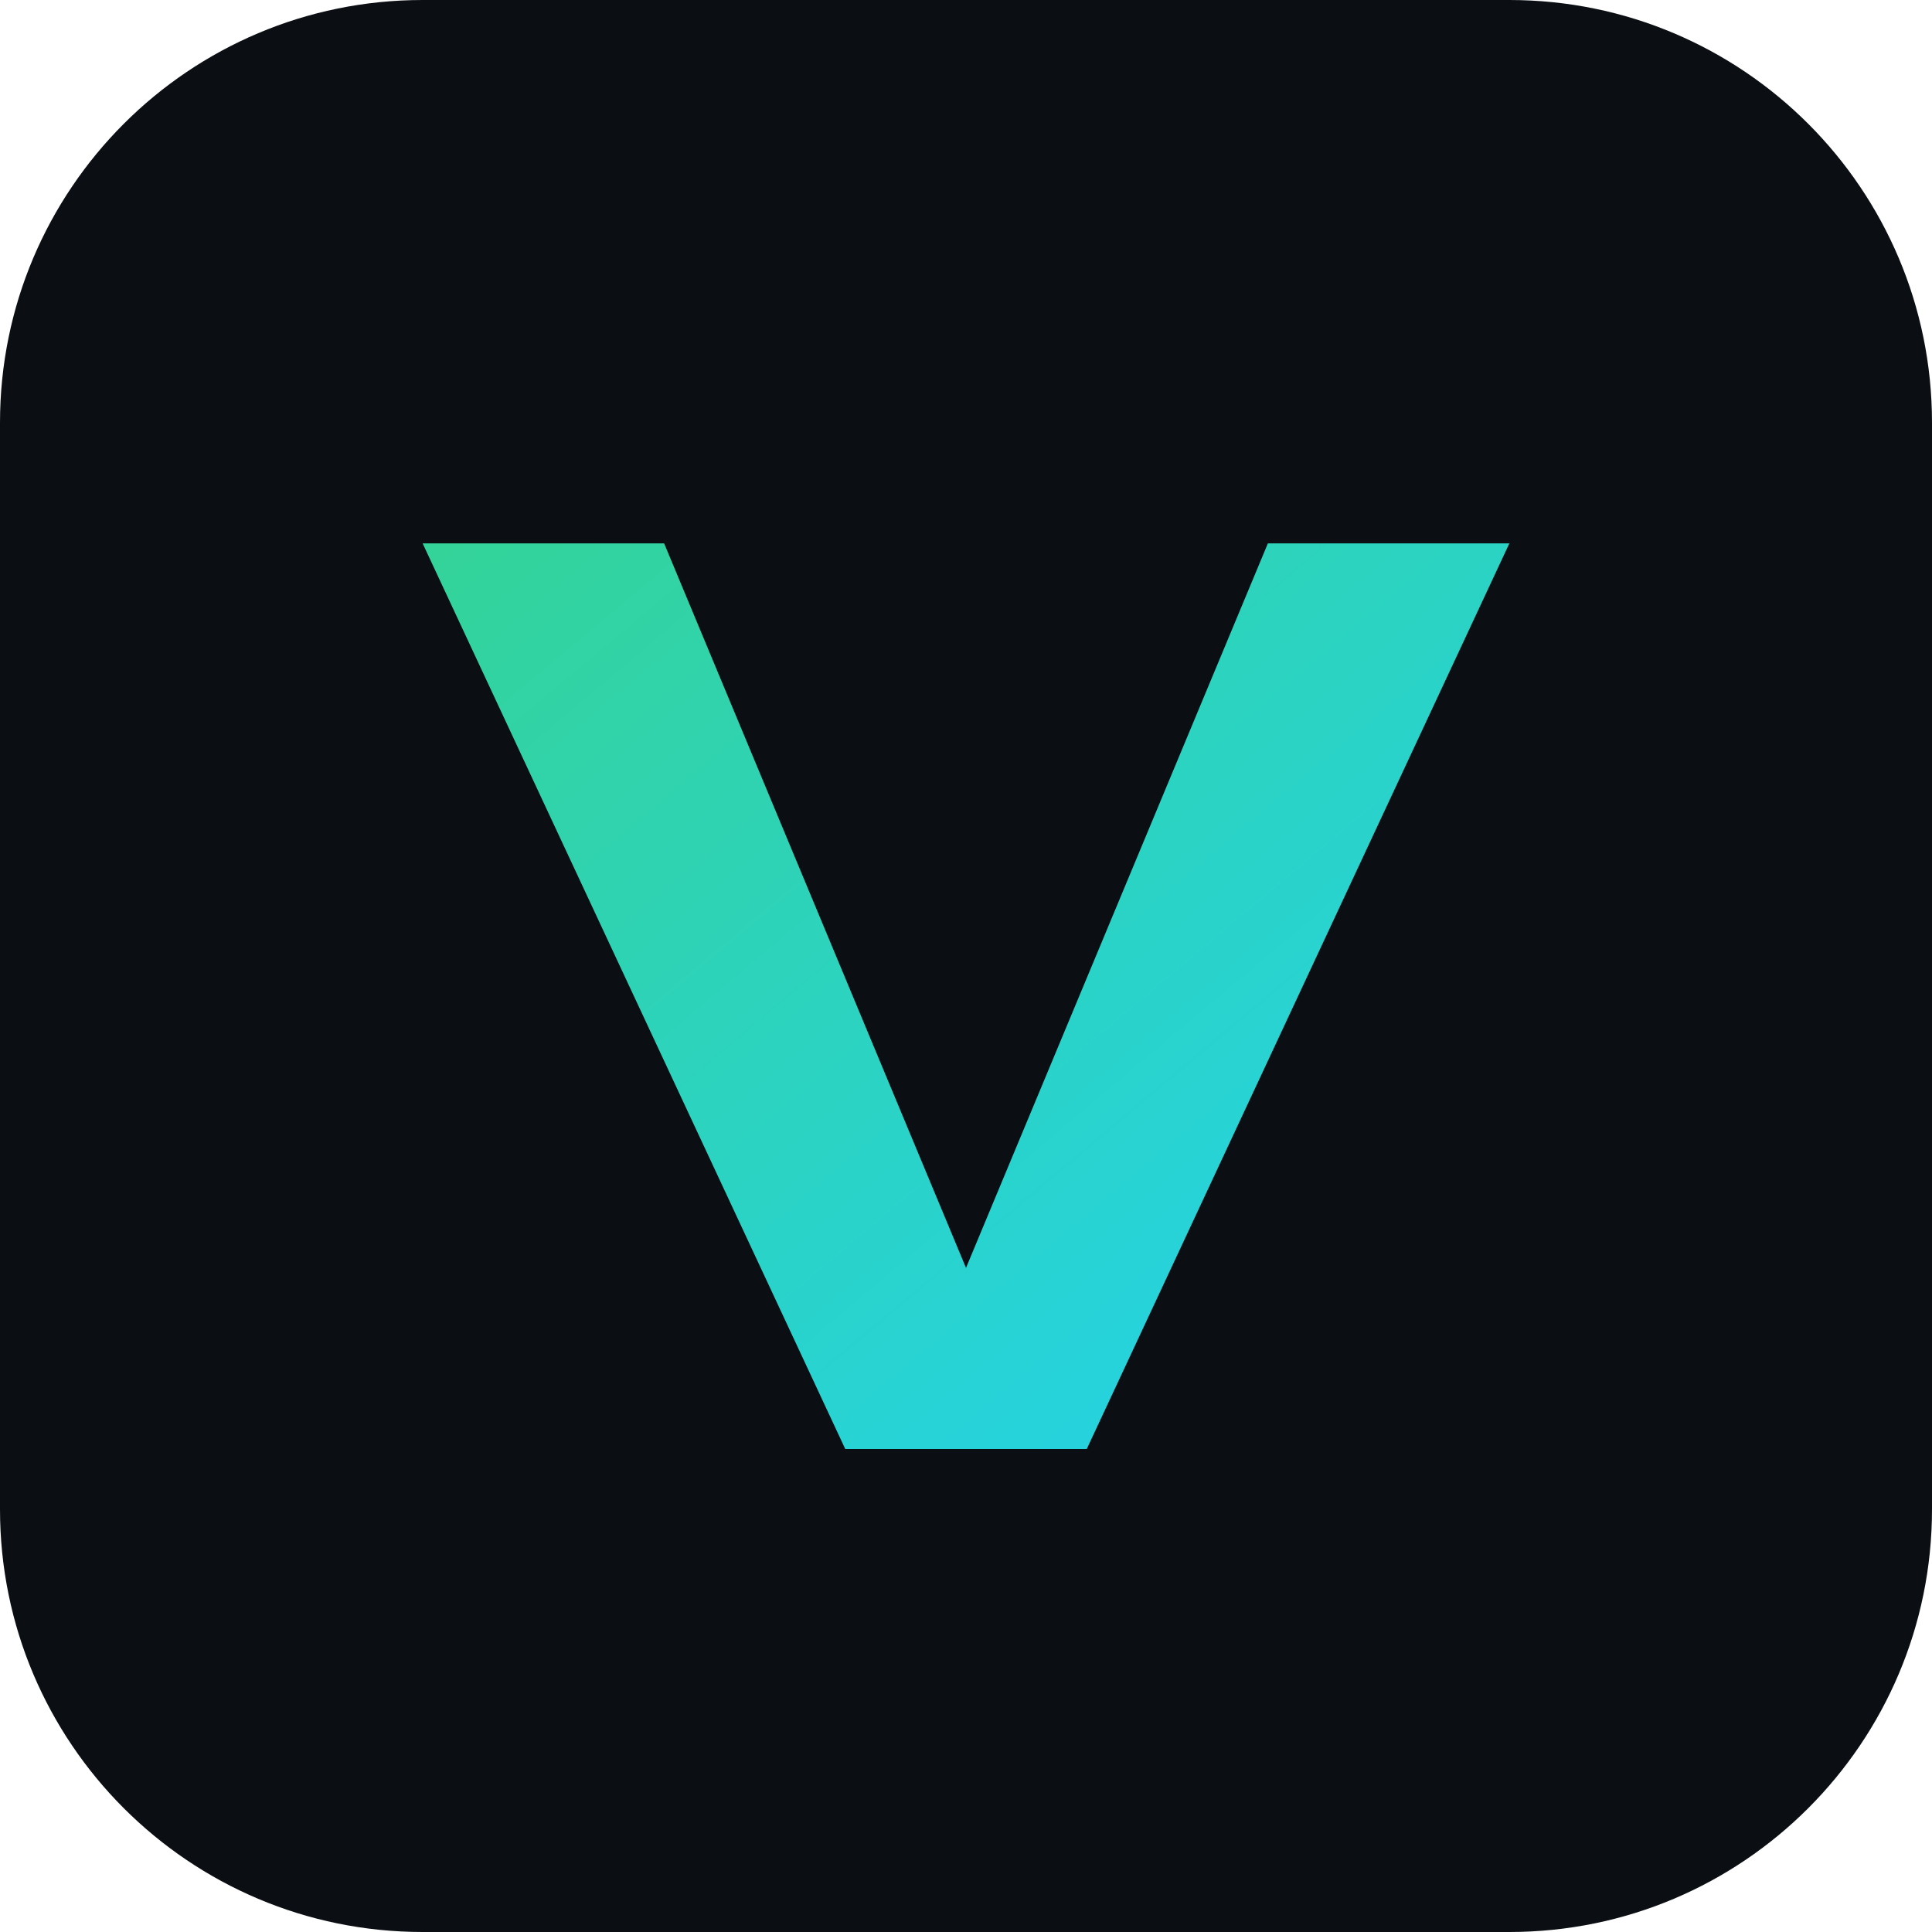
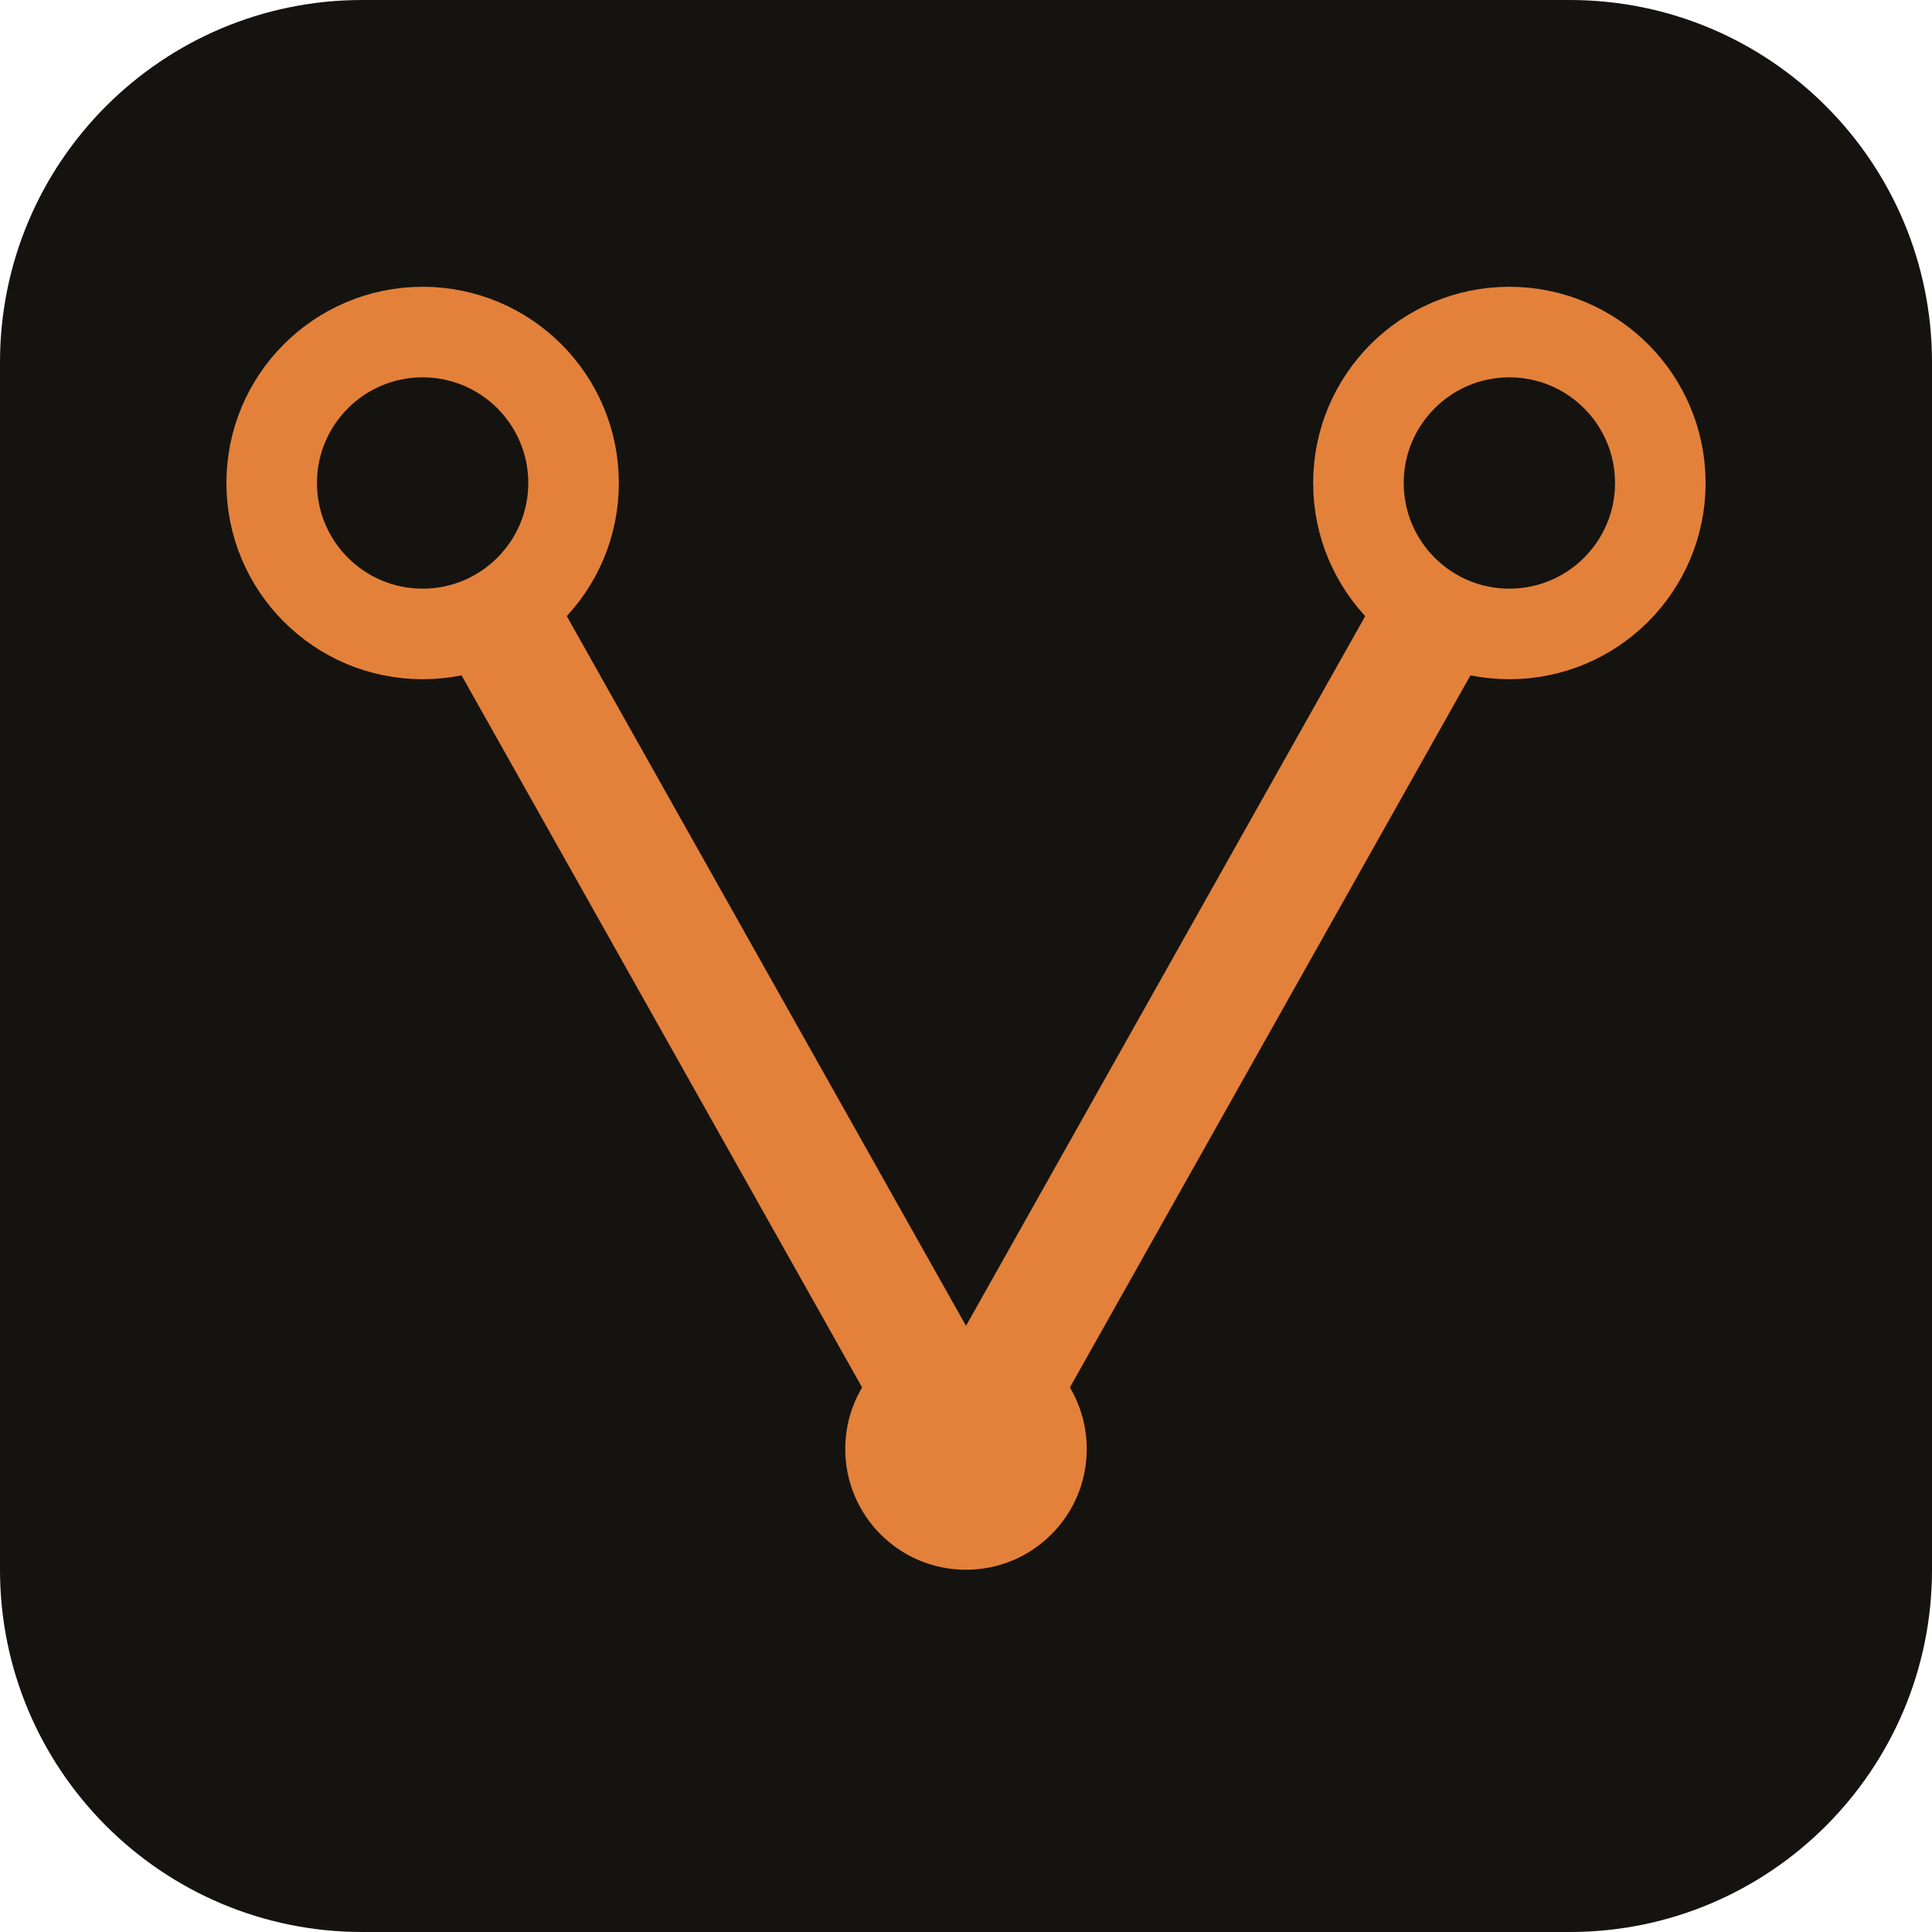
<svg xmlns="http://www.w3.org/2000/svg" viewBox="0 0 64 64">
-   <defs>
-     <linearGradient id="g" x1="0" y1="0" x2="1" y2="1">
-       <stop offset="0" stop-color="#34d399" />
-       <stop offset="1" stop-color="#22d3ee" />
-     </linearGradient>
-   </defs>
-   <rect width="64" height="64" rx="14" fill="#0b0f14" />
-   <path d="M14 18h8l10 24 10-24h8L36 48h-8z" fill="url(#g)" />
+   <rect width="64" height="64" rx="12" fill="#151310" />
+   <g fill="none" stroke="#e3813b" stroke-width="4" stroke-linecap="round" stroke-linejoin="round">
+     <path d="M14 16 L32 48 L50 16" />
+   </g>
+   <circle cx="14" cy="16" r="5" fill="#151310" stroke="#e3813b" stroke-width="3" />
+   <circle cx="50" cy="16" r="5" fill="#151310" stroke="#e3813b" stroke-width="3" />
+   <circle cx="32" cy="48" r="4" fill="#e3813b" />
</svg>
